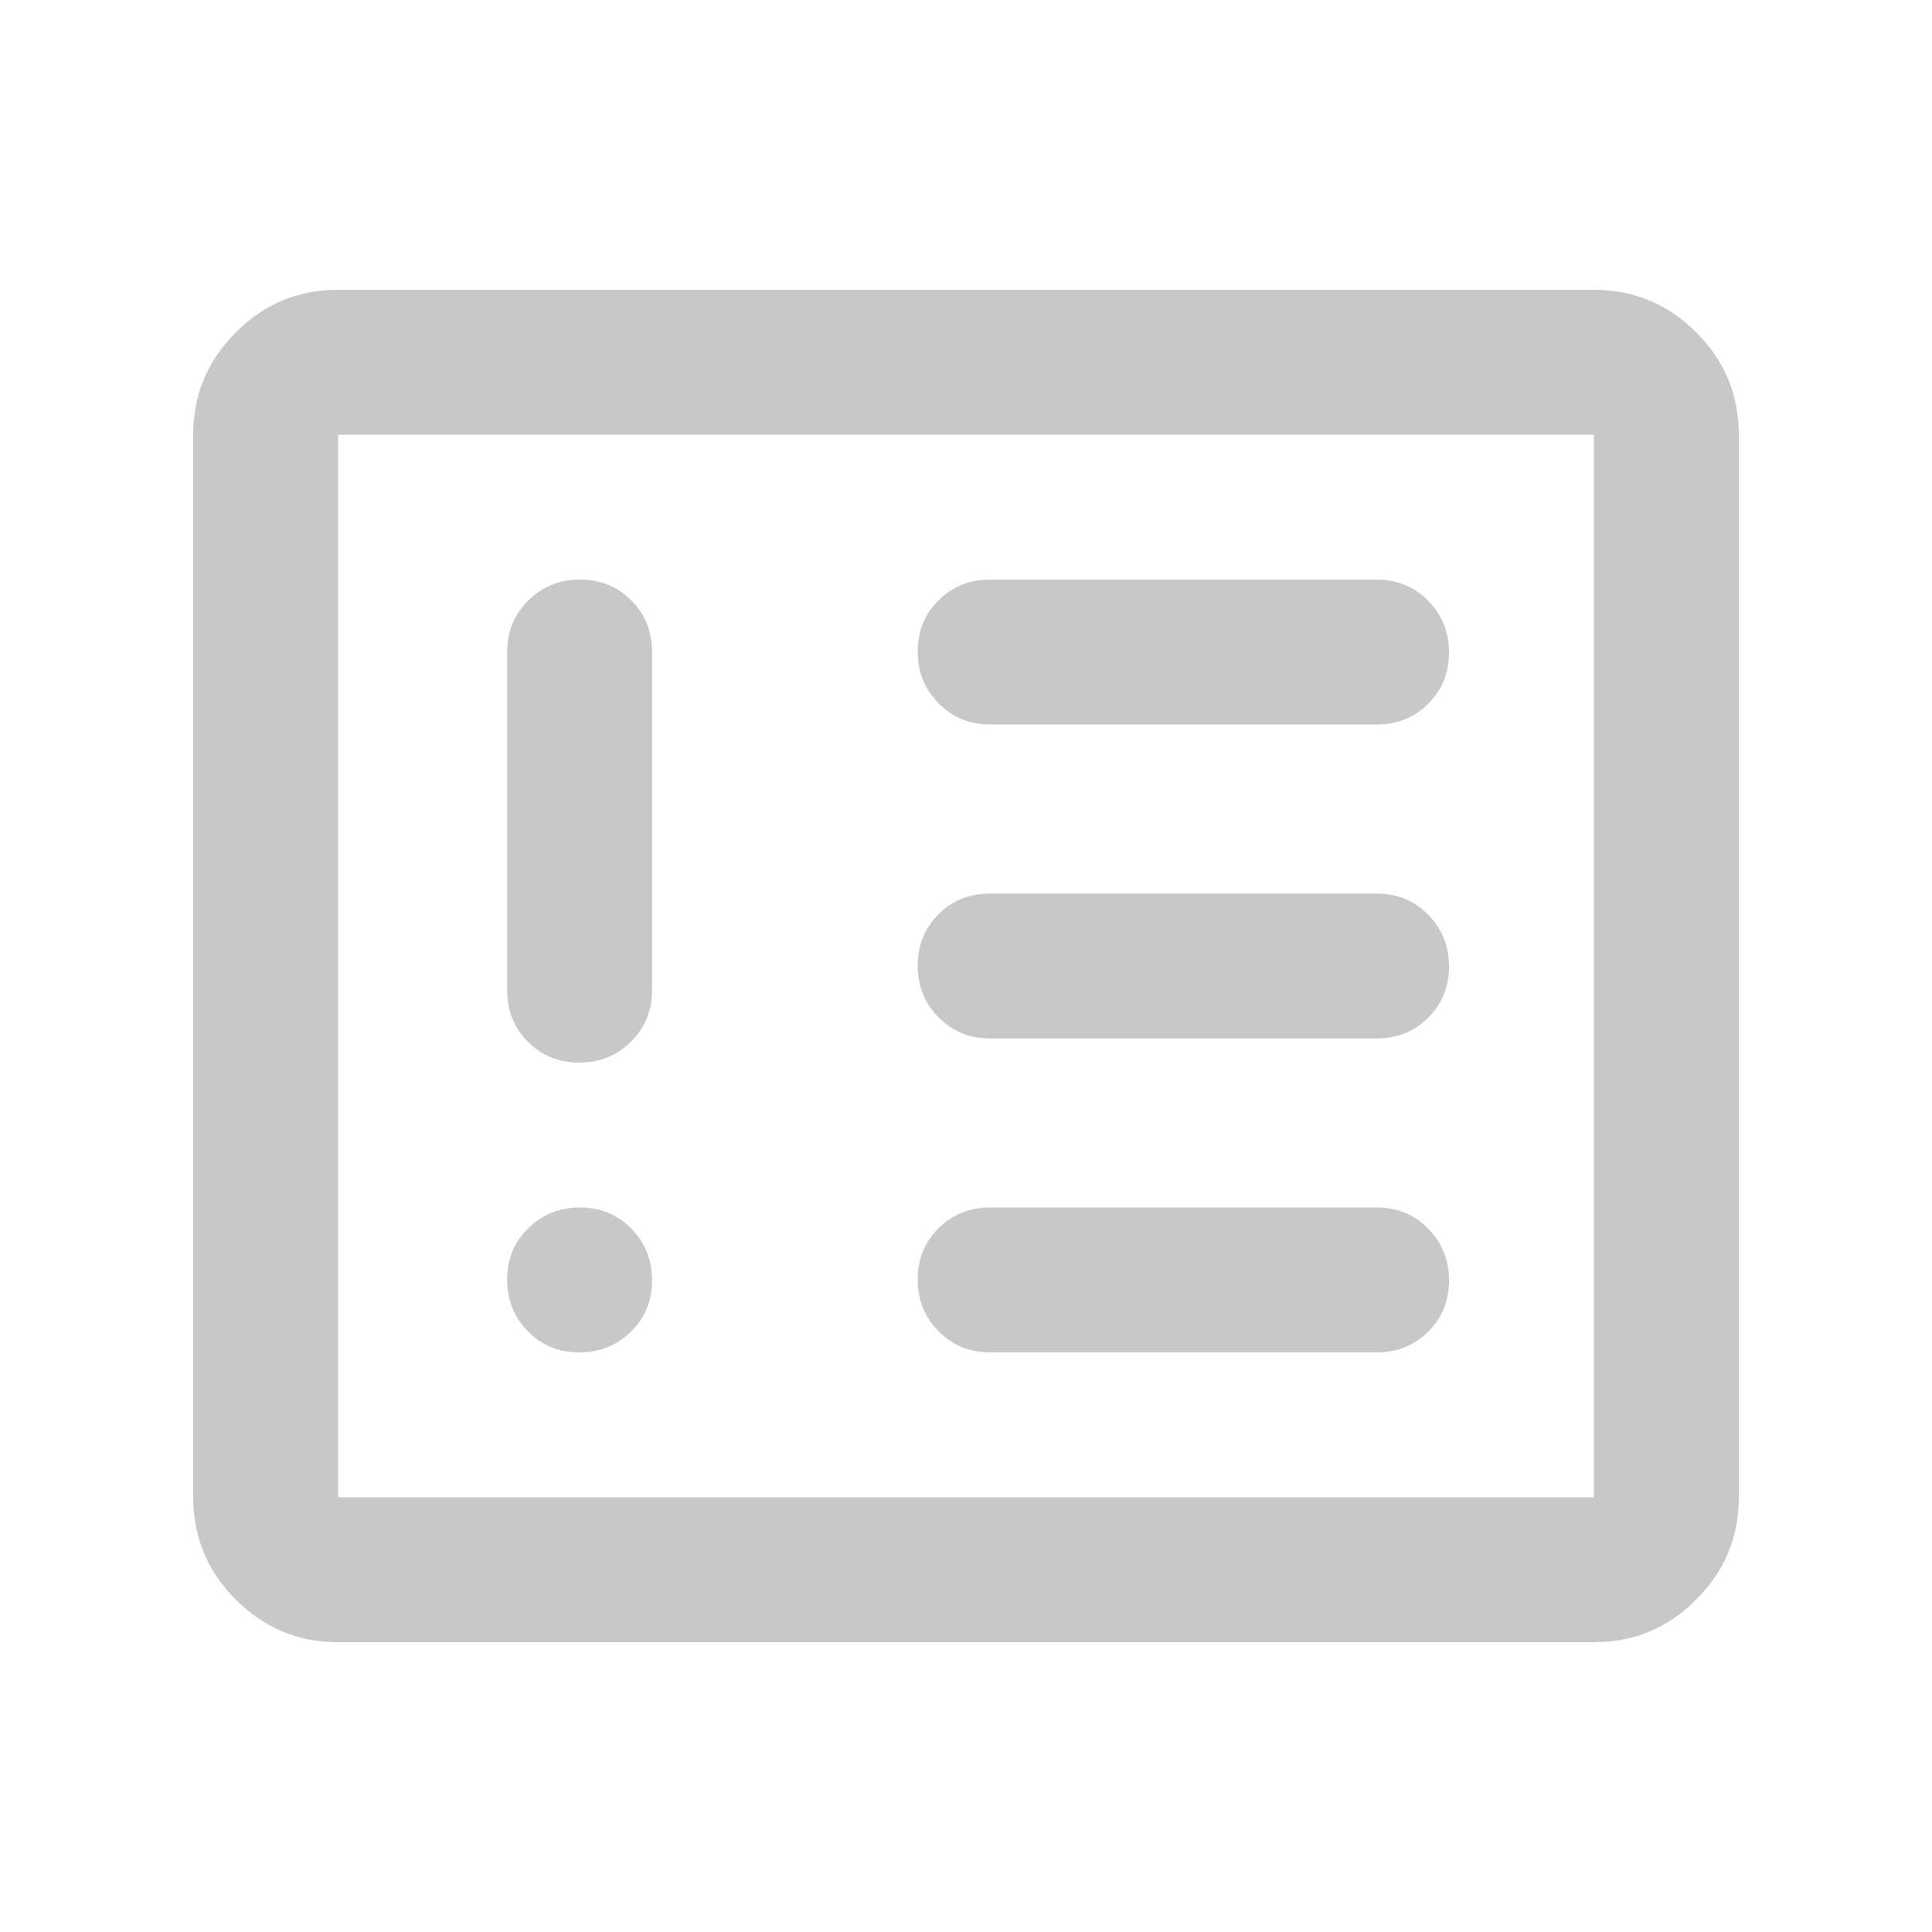
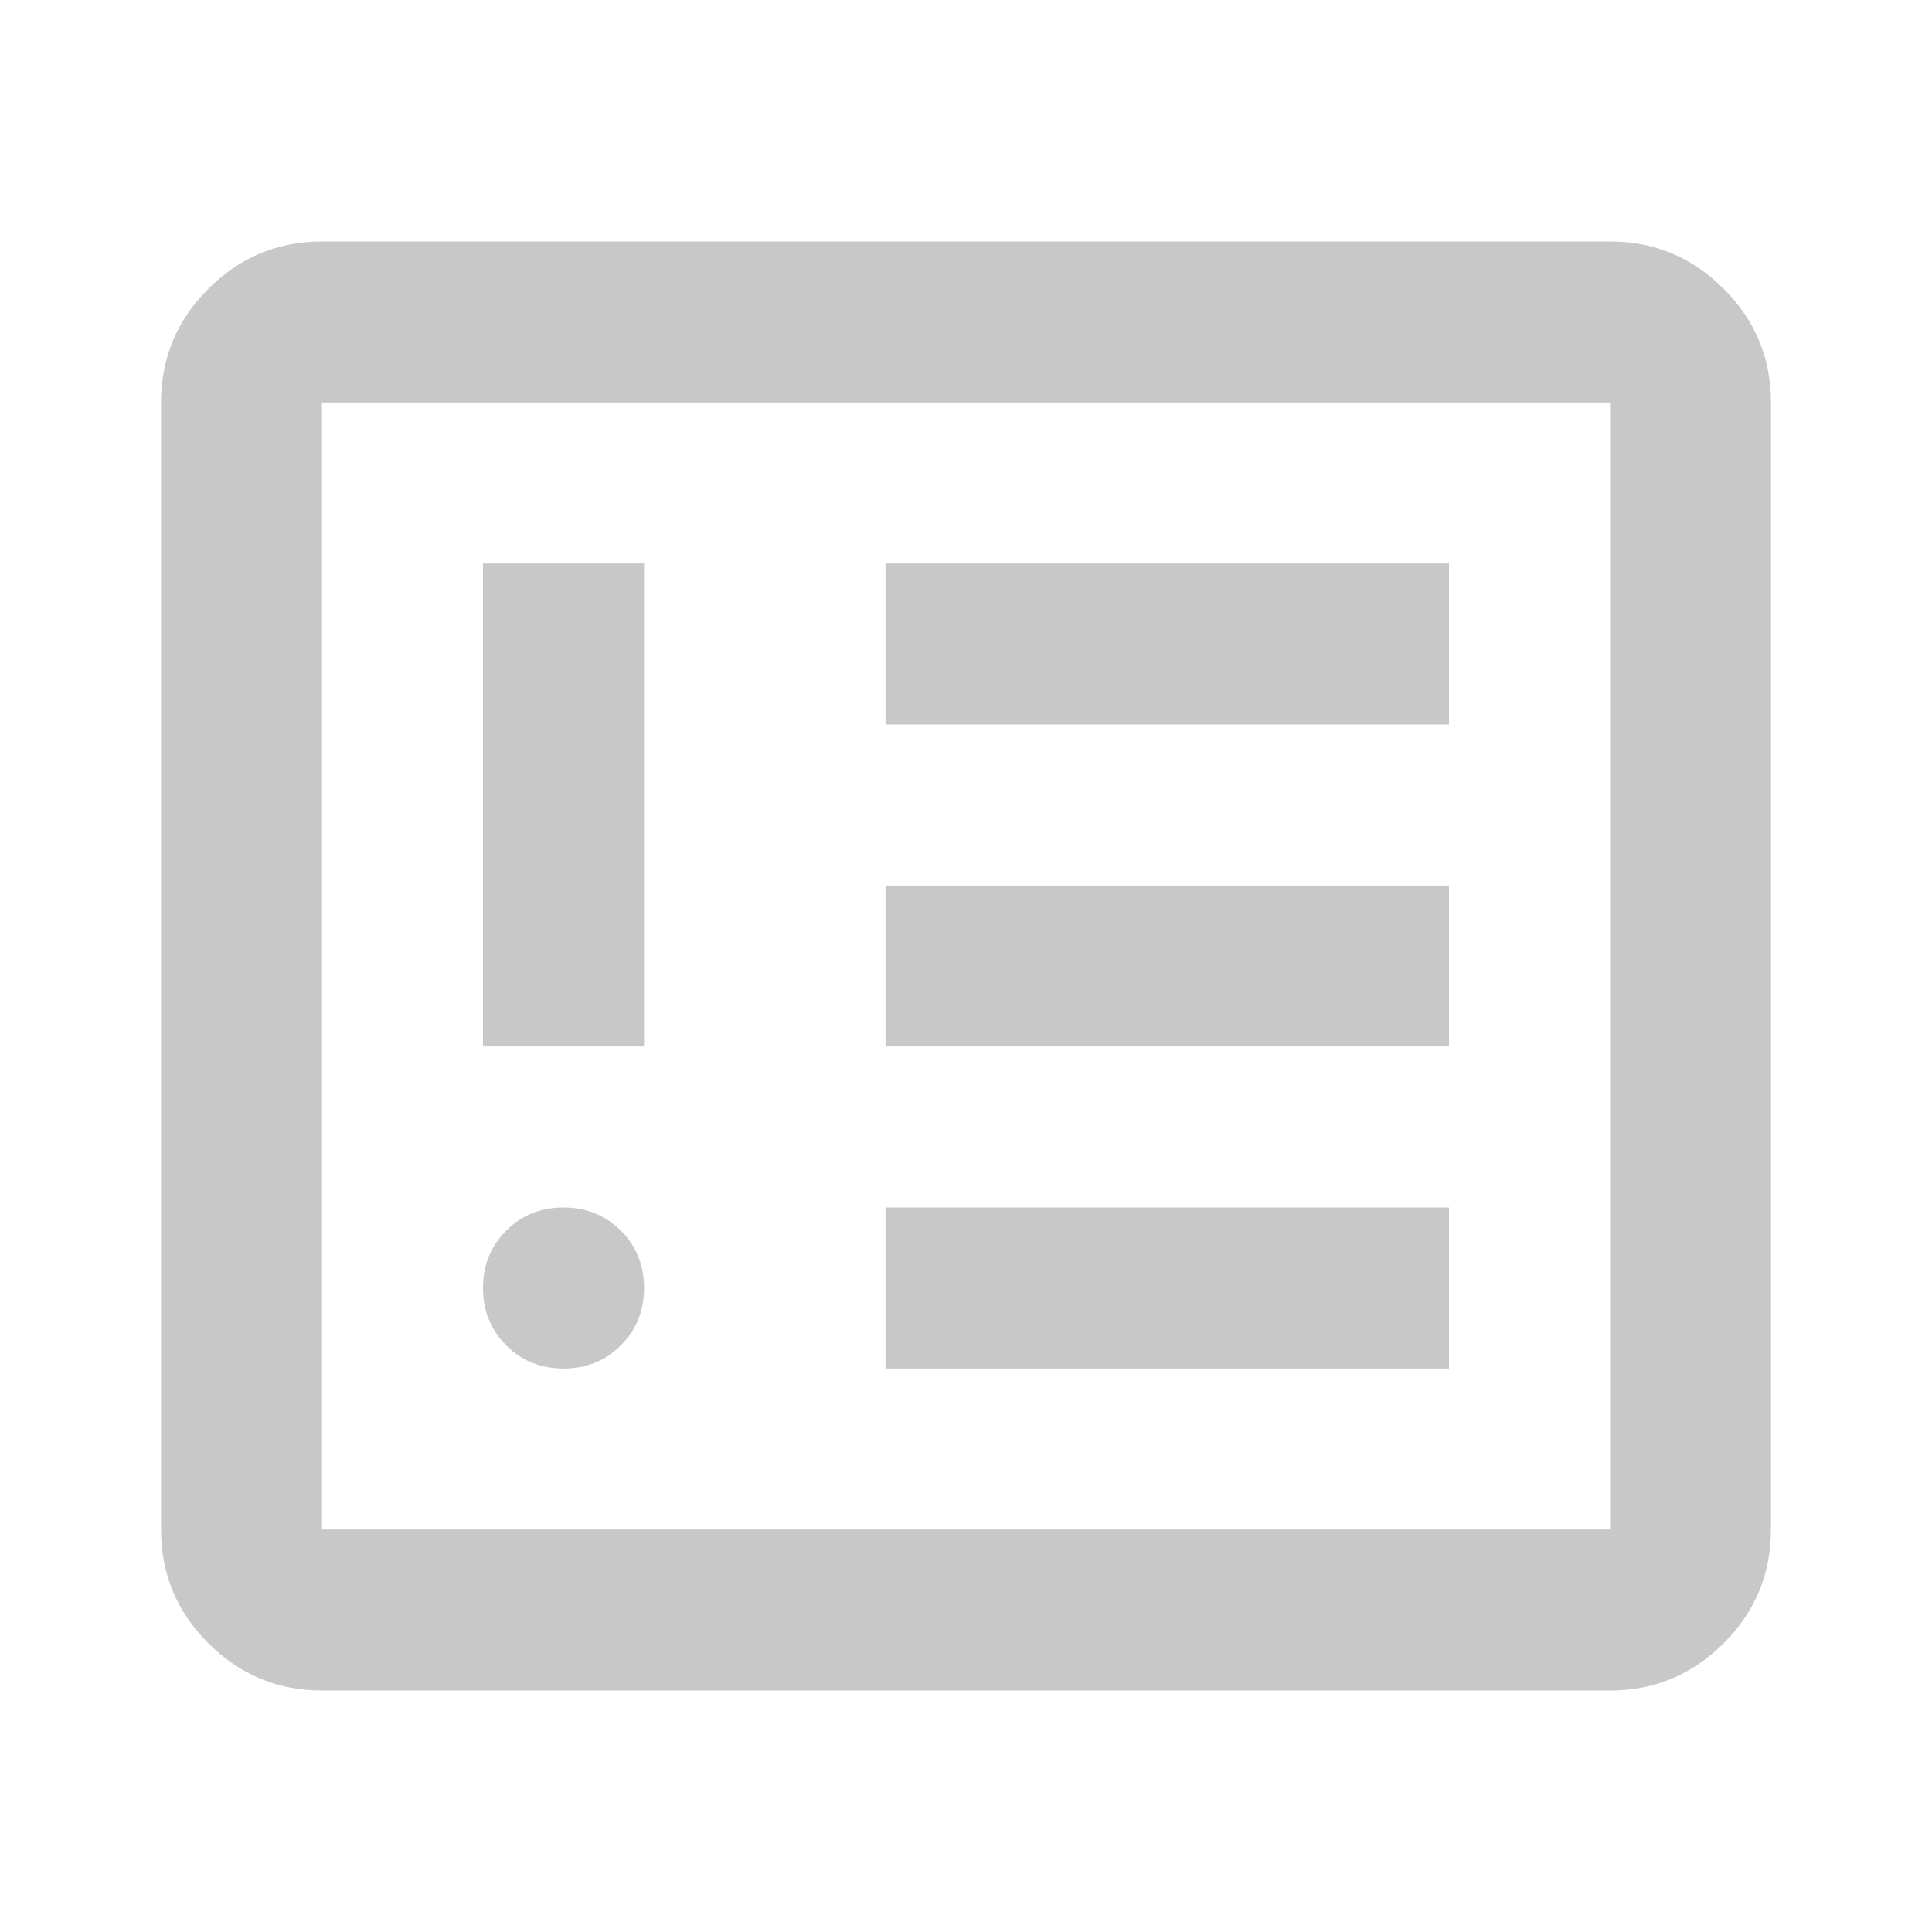
<svg xmlns="http://www.w3.org/2000/svg" width="20" height="20" viewBox="0 0 20 20" fill="none">
-   <mask id="mask0_18_5390" style="mask-type:alpha" maskUnits="userSpaceOnUse" x="0" y="0" width="20" height="20">
+   <mask id="mask0_307_3855" style="mask-type:alpha" maskUnits="userSpaceOnUse" x="0" y="0" width="20" height="20">
    <rect width="20" height="20" fill="#D9D9D9" />
  </mask>
-   <g mask="url(#mask0_18_5390)">
-     <path d="M5.996 14C6.207 14 6.385 13.928 6.531 13.786C6.677 13.643 6.75 13.466 6.75 13.254C6.75 13.043 6.679 12.865 6.536 12.719C6.393 12.573 6.216 12.5 6.004 12.5C5.793 12.5 5.615 12.572 5.469 12.714C5.323 12.857 5.25 13.034 5.25 13.246C5.25 13.457 5.321 13.635 5.464 13.781C5.607 13.927 5.784 14 5.996 14ZM6.004 6C5.793 6 5.615 6.072 5.469 6.216C5.323 6.359 5.25 6.537 5.25 6.75V10.25C5.25 10.463 5.321 10.641 5.464 10.784C5.607 10.928 5.784 11 5.996 11C6.207 11 6.385 10.928 6.531 10.784C6.677 10.641 6.75 10.463 6.75 10.25V6.75C6.75 6.537 6.679 6.359 6.536 6.216C6.393 6.072 6.216 6 6.004 6ZM14.25 14C14.463 14 14.641 13.928 14.784 13.786C14.928 13.643 15 13.466 15 13.254C15 13.043 14.928 12.865 14.784 12.719C14.641 12.573 14.463 12.5 14.25 12.5H10.25C10.037 12.5 9.859 12.572 9.716 12.714C9.572 12.857 9.5 13.034 9.5 13.246C9.5 13.457 9.572 13.635 9.716 13.781C9.859 13.927 10.037 14 10.25 14H14.25ZM14.25 10.75C14.463 10.75 14.641 10.678 14.784 10.536C14.928 10.393 15 10.216 15 10.004C15 9.793 14.928 9.615 14.784 9.469C14.641 9.323 14.463 9.25 14.25 9.25H10.25C10.037 9.25 9.859 9.321 9.716 9.464C9.572 9.607 9.5 9.784 9.5 9.996C9.5 10.207 9.572 10.385 9.716 10.531C9.859 10.677 10.037 10.75 10.25 10.75H14.25ZM14.25 7.5C14.463 7.5 14.641 7.429 14.784 7.286C14.928 7.143 15 6.966 15 6.754C15 6.543 14.928 6.365 14.784 6.219C14.641 6.073 14.463 6 14.25 6H10.25C10.037 6 9.859 6.071 9.716 6.214C9.572 6.357 9.5 6.534 9.5 6.746C9.5 6.957 9.572 7.135 9.716 7.281C9.859 7.427 10.037 7.5 10.25 7.5H14.25ZM3.5 17C3.087 17 2.734 16.853 2.441 16.559C2.147 16.266 2 15.912 2 15.5V4.5C2 4.088 2.147 3.734 2.441 3.441C2.734 3.147 3.087 3 3.5 3H16.5C16.913 3 17.266 3.147 17.559 3.441C17.853 3.734 18 4.088 18 4.5V15.5C18 15.912 17.853 16.266 17.559 16.559C17.266 16.853 16.913 17 16.5 17H3.5ZM3.5 15.5H16.5V4.5H3.5V15.5Z" fill="#C8C8C8" />
+   <g mask="url(#mask0_307_3855)">
+     <path d="M5.833 14.167C6.069 14.167 6.267 14.087 6.427 13.927C6.587 13.767 6.667 13.569 6.667 13.333C6.667 13.097 6.587 12.899 6.427 12.74C6.267 12.58 6.069 12.5 5.833 12.5C5.597 12.5 5.399 12.58 5.24 12.74C5.08 12.899 5 13.097 5 13.333C5 13.569 5.08 13.767 5.24 13.927C5.399 14.087 5.597 14.167 5.833 14.167ZM5 10.833H6.667V5.833H5V10.833ZM9.167 14.167H15V12.5H9.167V14.167ZM9.167 10.833H15V9.167H9.167V10.833ZM9.167 7.5H15V5.833H9.167V7.5ZM3.333 17.5C2.875 17.5 2.483 17.337 2.156 17.01C1.83 16.684 1.667 16.292 1.667 15.833V4.167C1.667 3.708 1.83 3.316 2.156 2.99C2.483 2.663 2.875 2.5 3.333 2.5H16.667C17.125 2.5 17.517 2.663 17.844 2.99C18.17 3.316 18.333 3.708 18.333 4.167V15.833C18.333 16.292 18.17 16.684 17.844 17.01C17.517 17.337 17.125 17.5 16.667 17.5H3.333ZM3.333 15.833H16.667V4.167H3.333V15.833Z" fill="#C8C8C8" />
  </g>
</svg>
